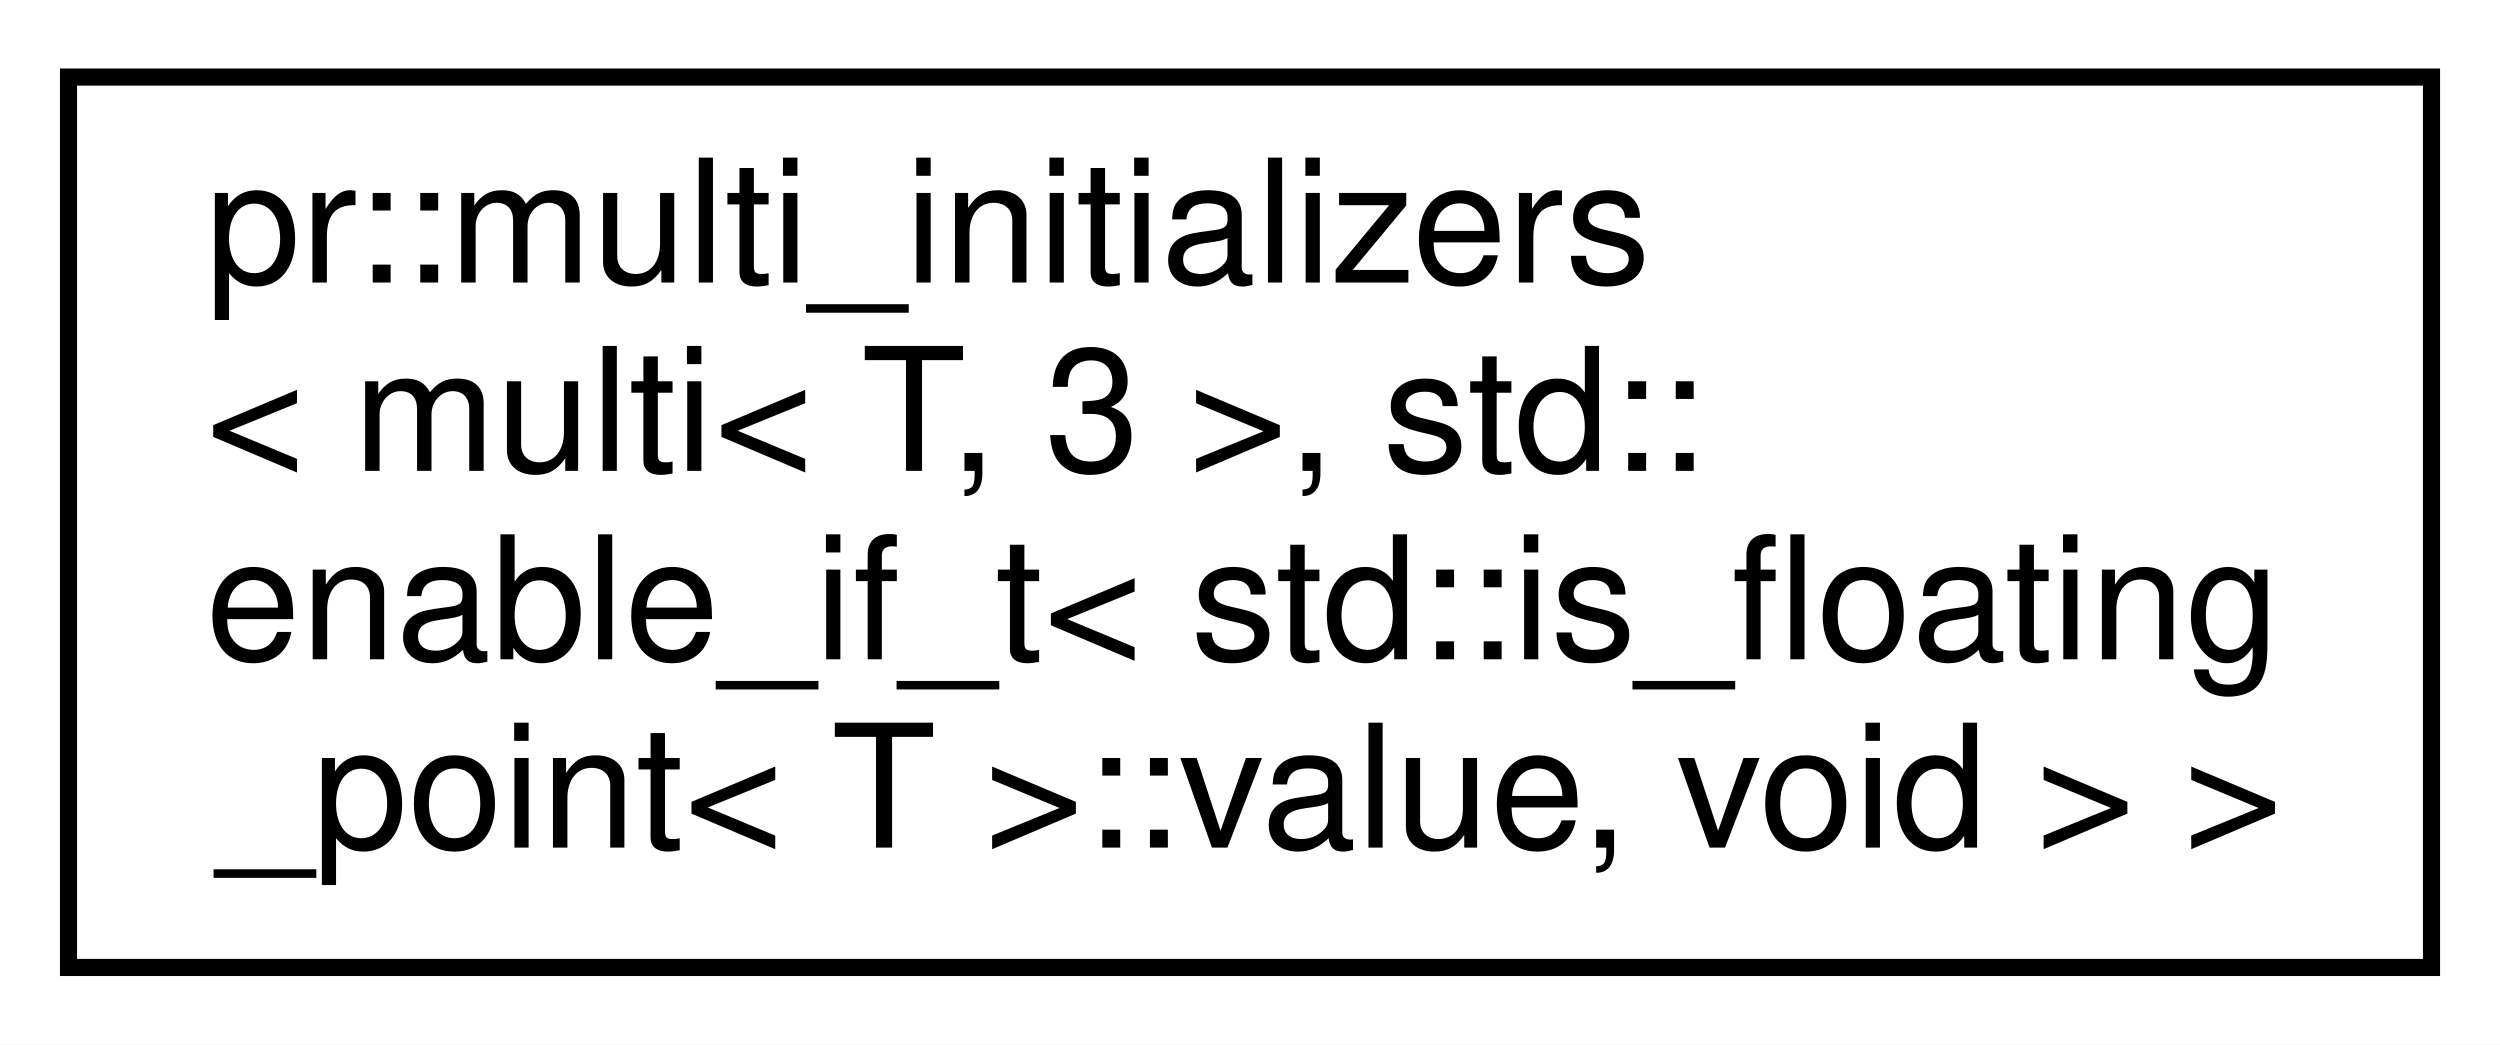
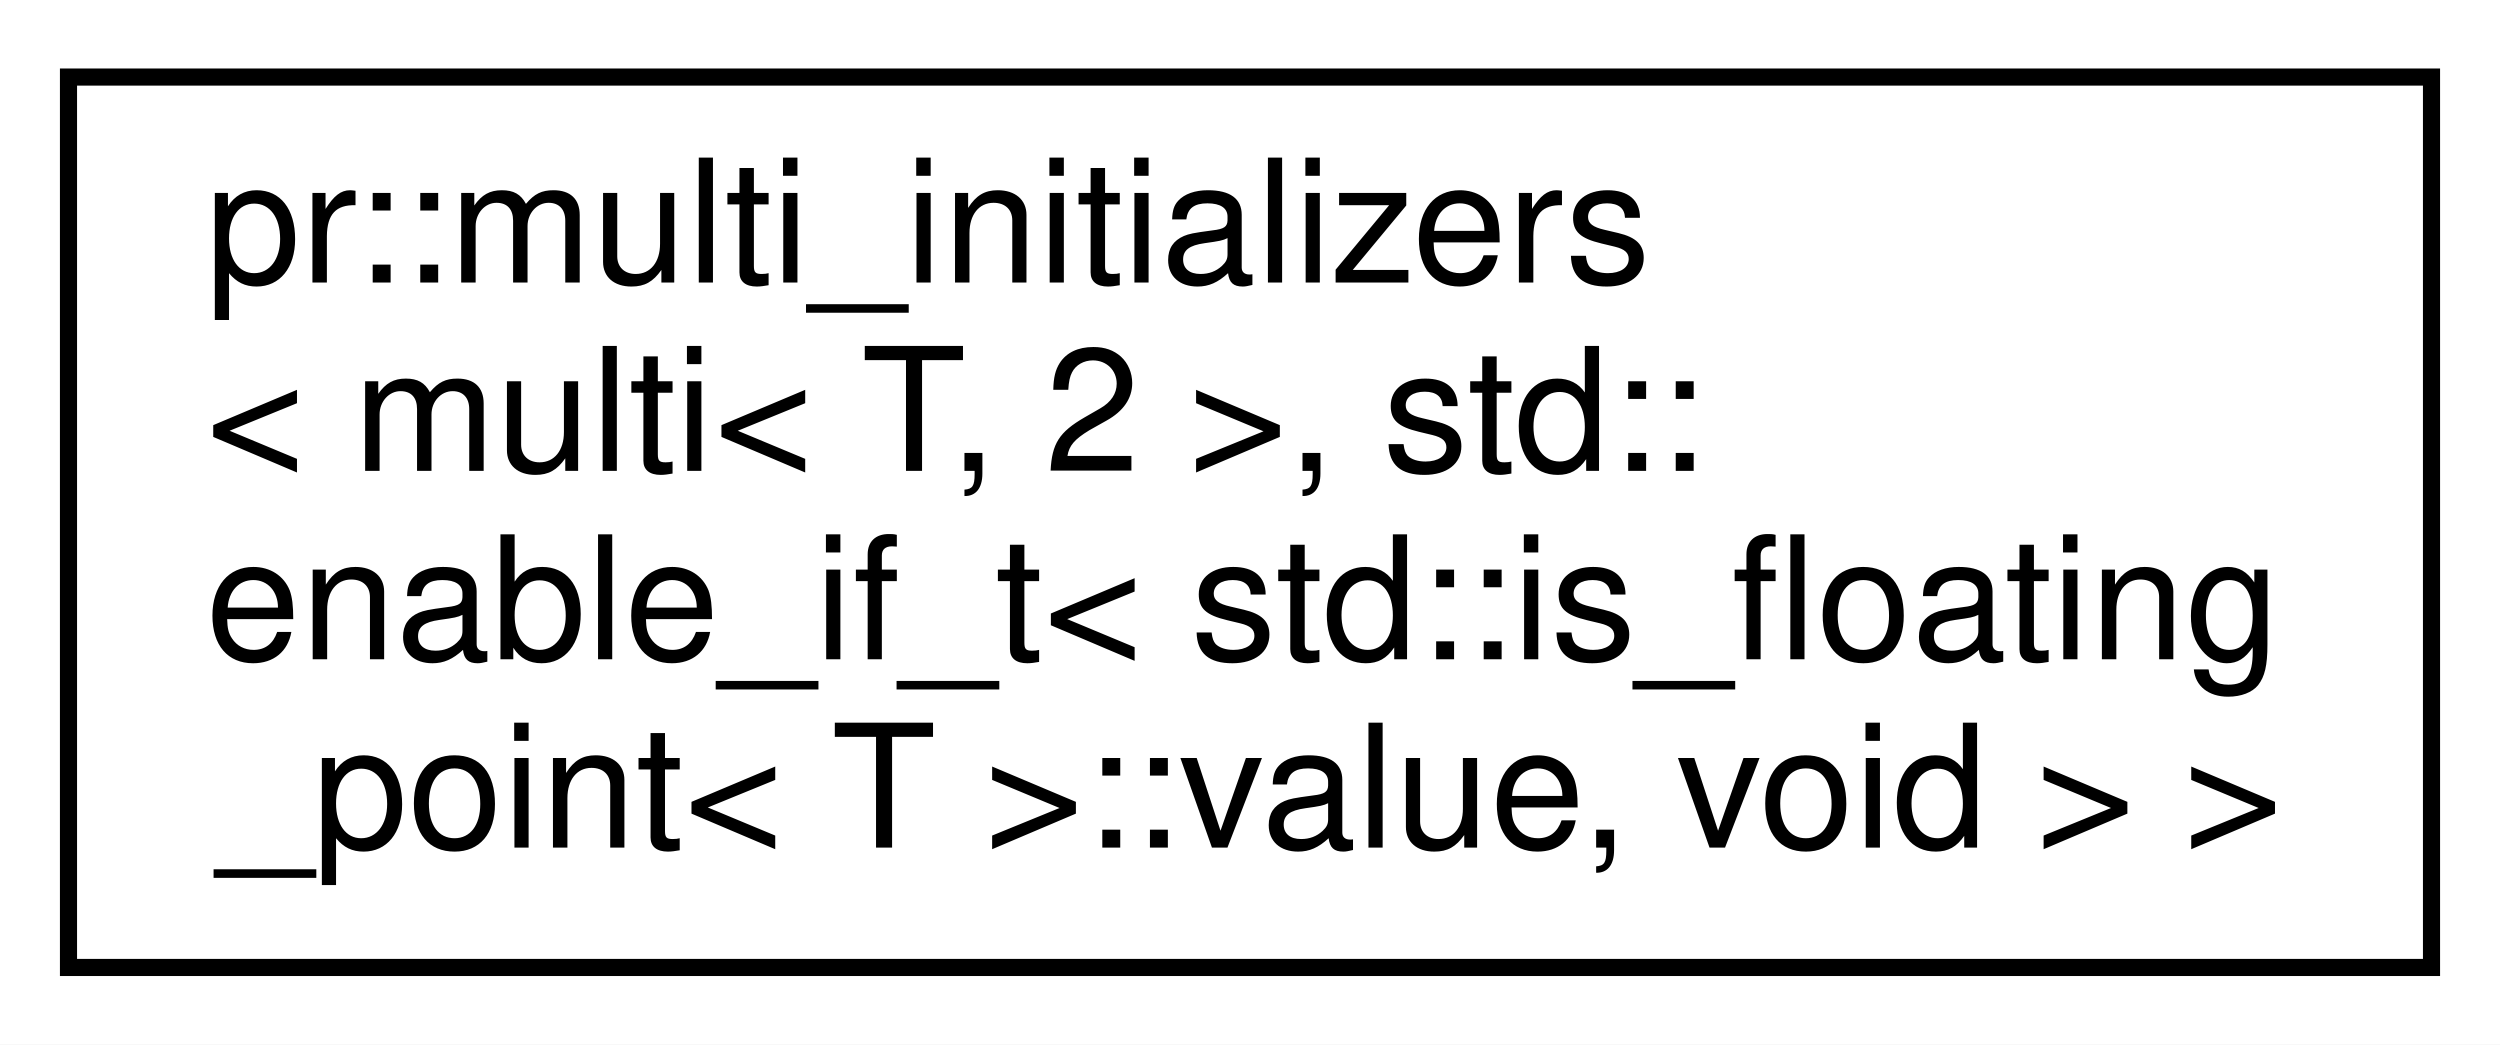
<svg xmlns="http://www.w3.org/2000/svg" xmlns:xlink="http://www.w3.org/1999/xlink" width="146pt" height="61pt" viewBox="0.00 0.00 146.00 61.00">
  <g id="graph0" class="graph" transform="scale(1 1) rotate(0) translate(4 57)">
    <polygon fill="#ffffff" stroke="transparent" points="-4,4 -4,-57 142,-57 142,4 -4,4" />
    <g id="node1" class="node">
      <g id="a_node1">
-         <a xlink:href="structpr_1_1multi__initializers_3_01multi_3_01T_00_013_01_4_00_01std_1_1enable__if__t_3_01std_1_d736507329b76f82586083b02c14a32e.html" target="_top" xlink:title="Initializers for 3-dimensional floating point arrays. ">
+         <a xlink:href="structpr_1_1multi__initializers_3_01multi_3_01T_00_012_01_4_00_01std_1_1enable__if__t_3_01std_1_a7be11407e5464d8be83a94acb8a91f0.html" target="_top" xlink:title="Initializers for 2-dimensional floating point arrays. ">
          <polygon fill="#ffffff" stroke="#000000" points="0,-.5 0,-52.5 138,-52.5 138,-.5 0,-.5" />
          <text text-anchor="start" x="8" y="-40.5" font-family="Helvetica,sans-Serif" font-size="10.00" fill="#000000">pr::multi_initializers</text>
-           <text text-anchor="start" x="8" y="-29.5" font-family="Helvetica,sans-Serif" font-size="10.00" fill="#000000">&lt; multi&lt; T, 3 &gt;, std::</text>
+           <text text-anchor="start" x="8" y="-29.5" font-family="Helvetica,sans-Serif" font-size="10.00" fill="#000000">&lt; multi&lt; T, 2 &gt;, std::</text>
          <text text-anchor="start" x="8" y="-18.5" font-family="Helvetica,sans-Serif" font-size="10.00" fill="#000000">enable_if_t&lt; std::is_floating</text>
          <text text-anchor="middle" x="69" y="-7.5" font-family="Helvetica,sans-Serif" font-size="10.00" fill="#000000">_point&lt; T &gt;::value, void &gt; &gt;</text>
        </a>
      </g>
    </g>
  </g>
</svg>
